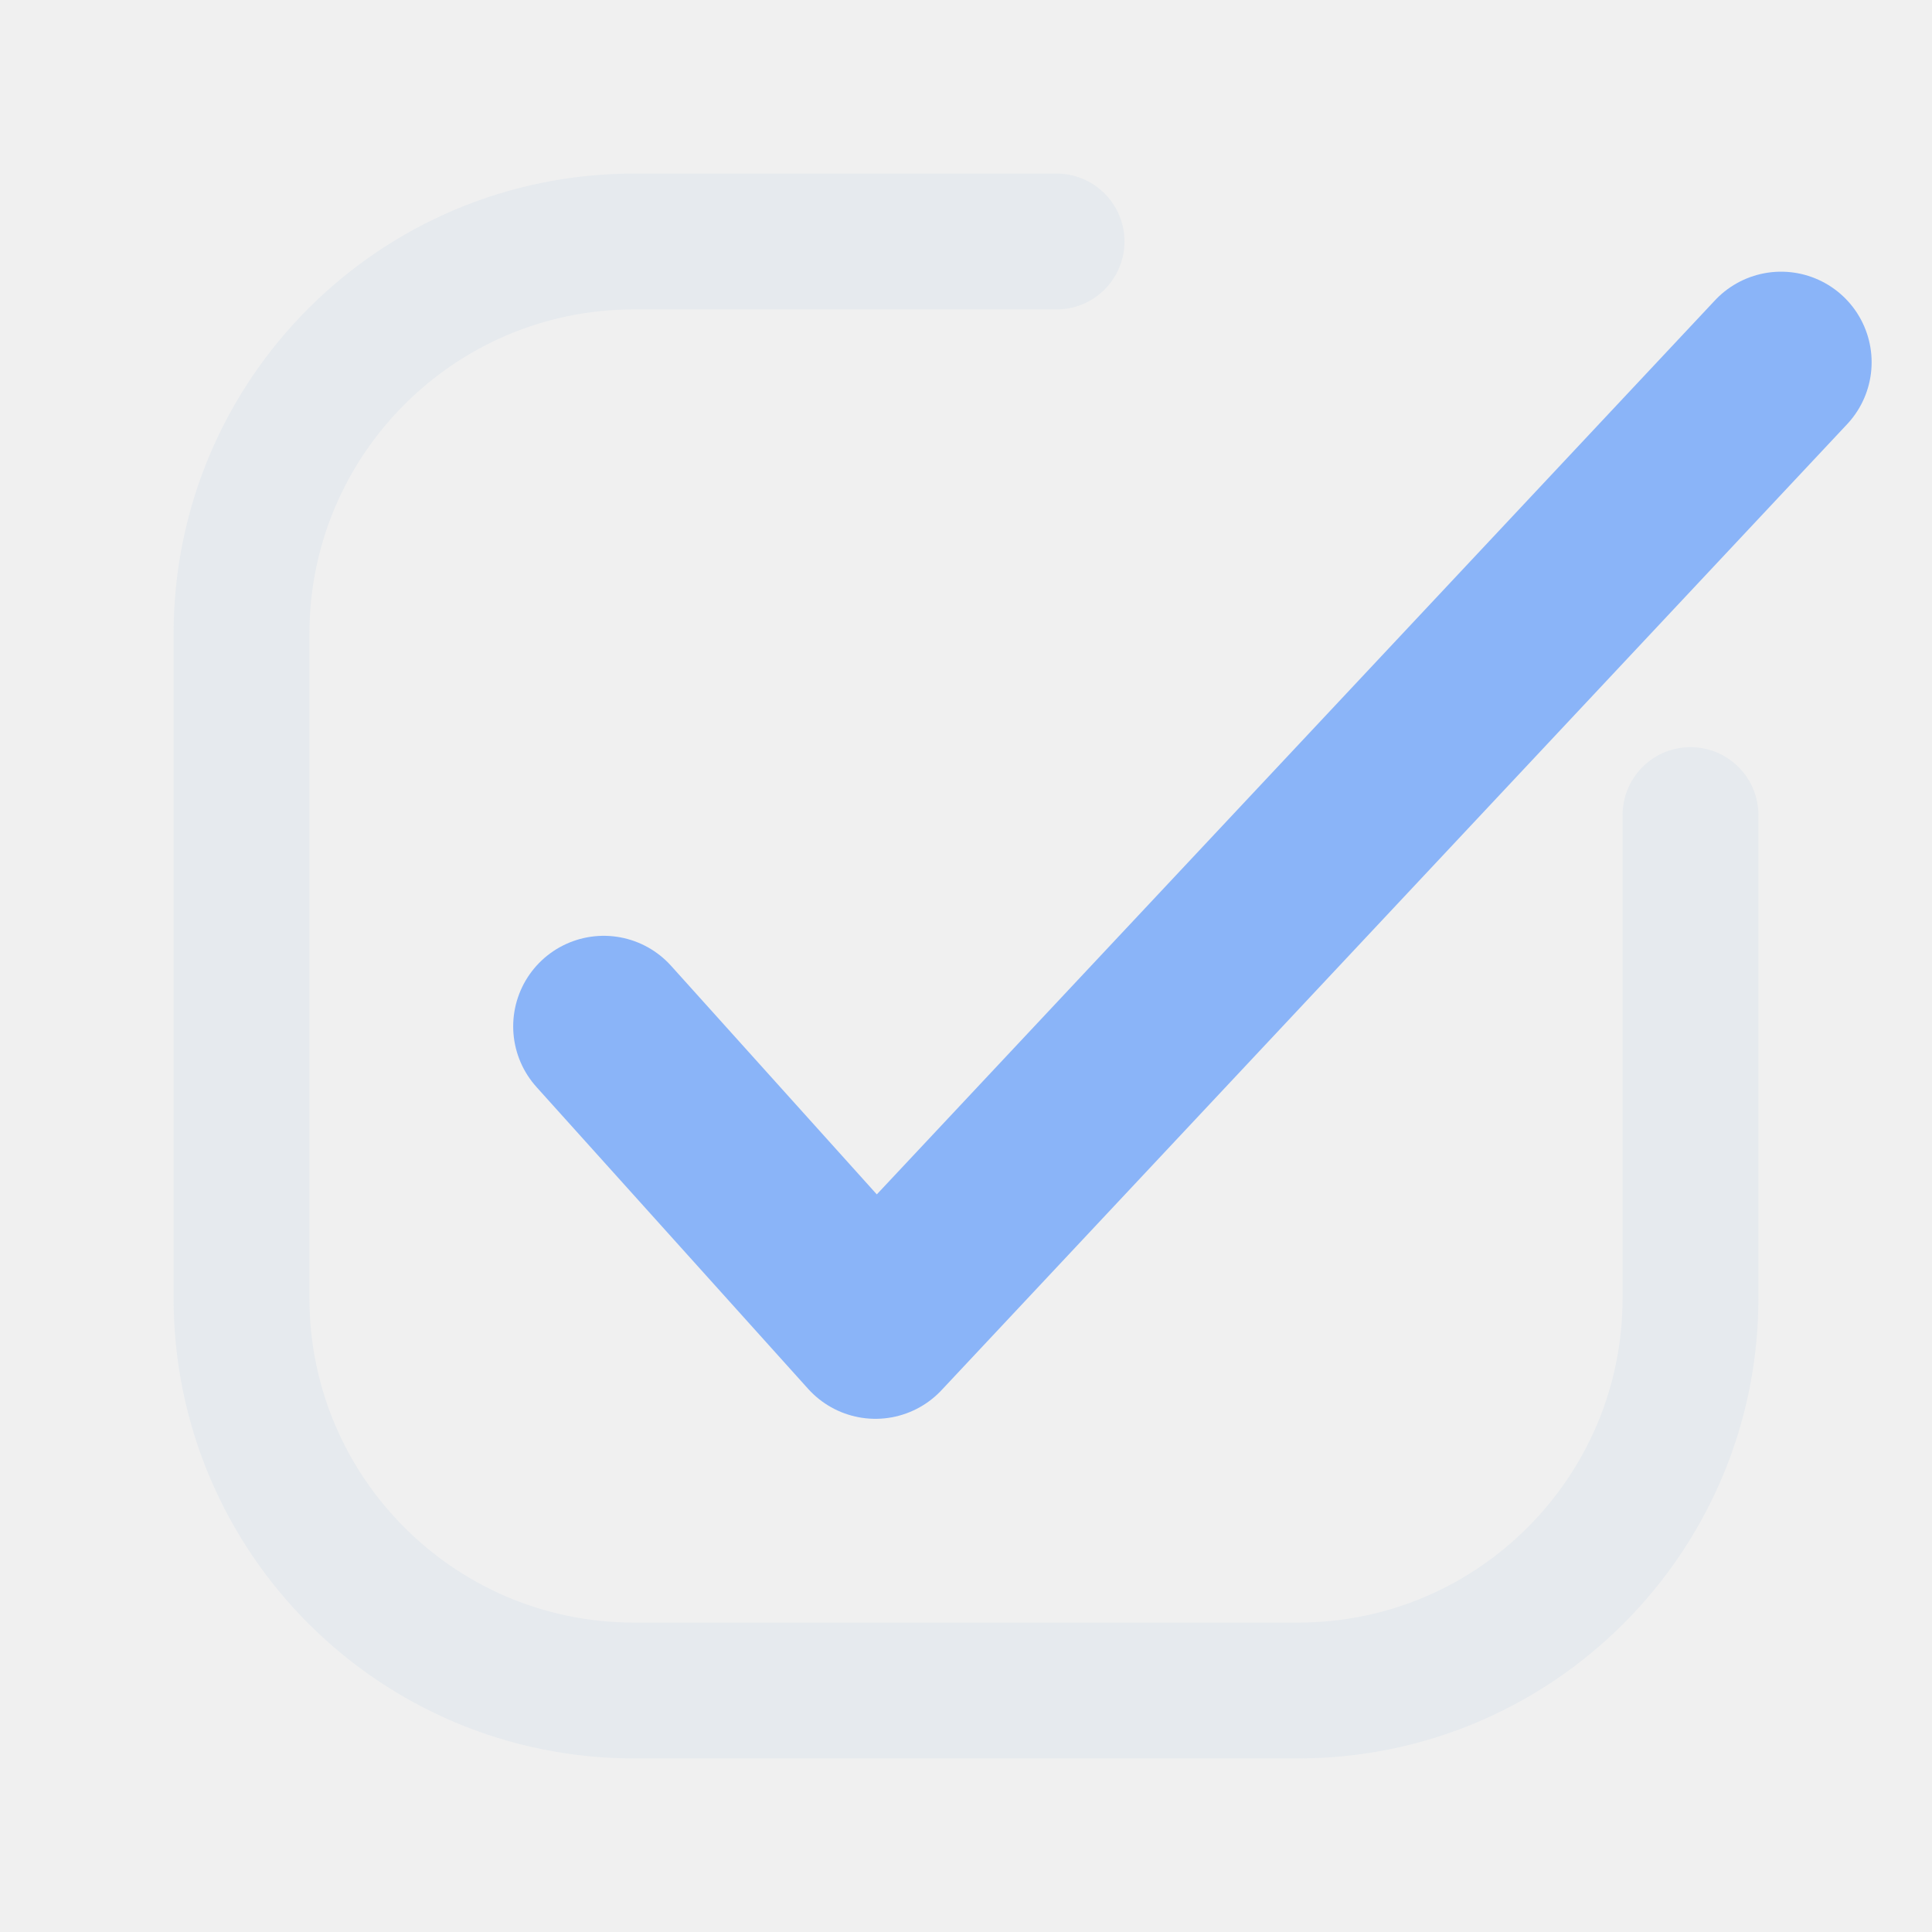
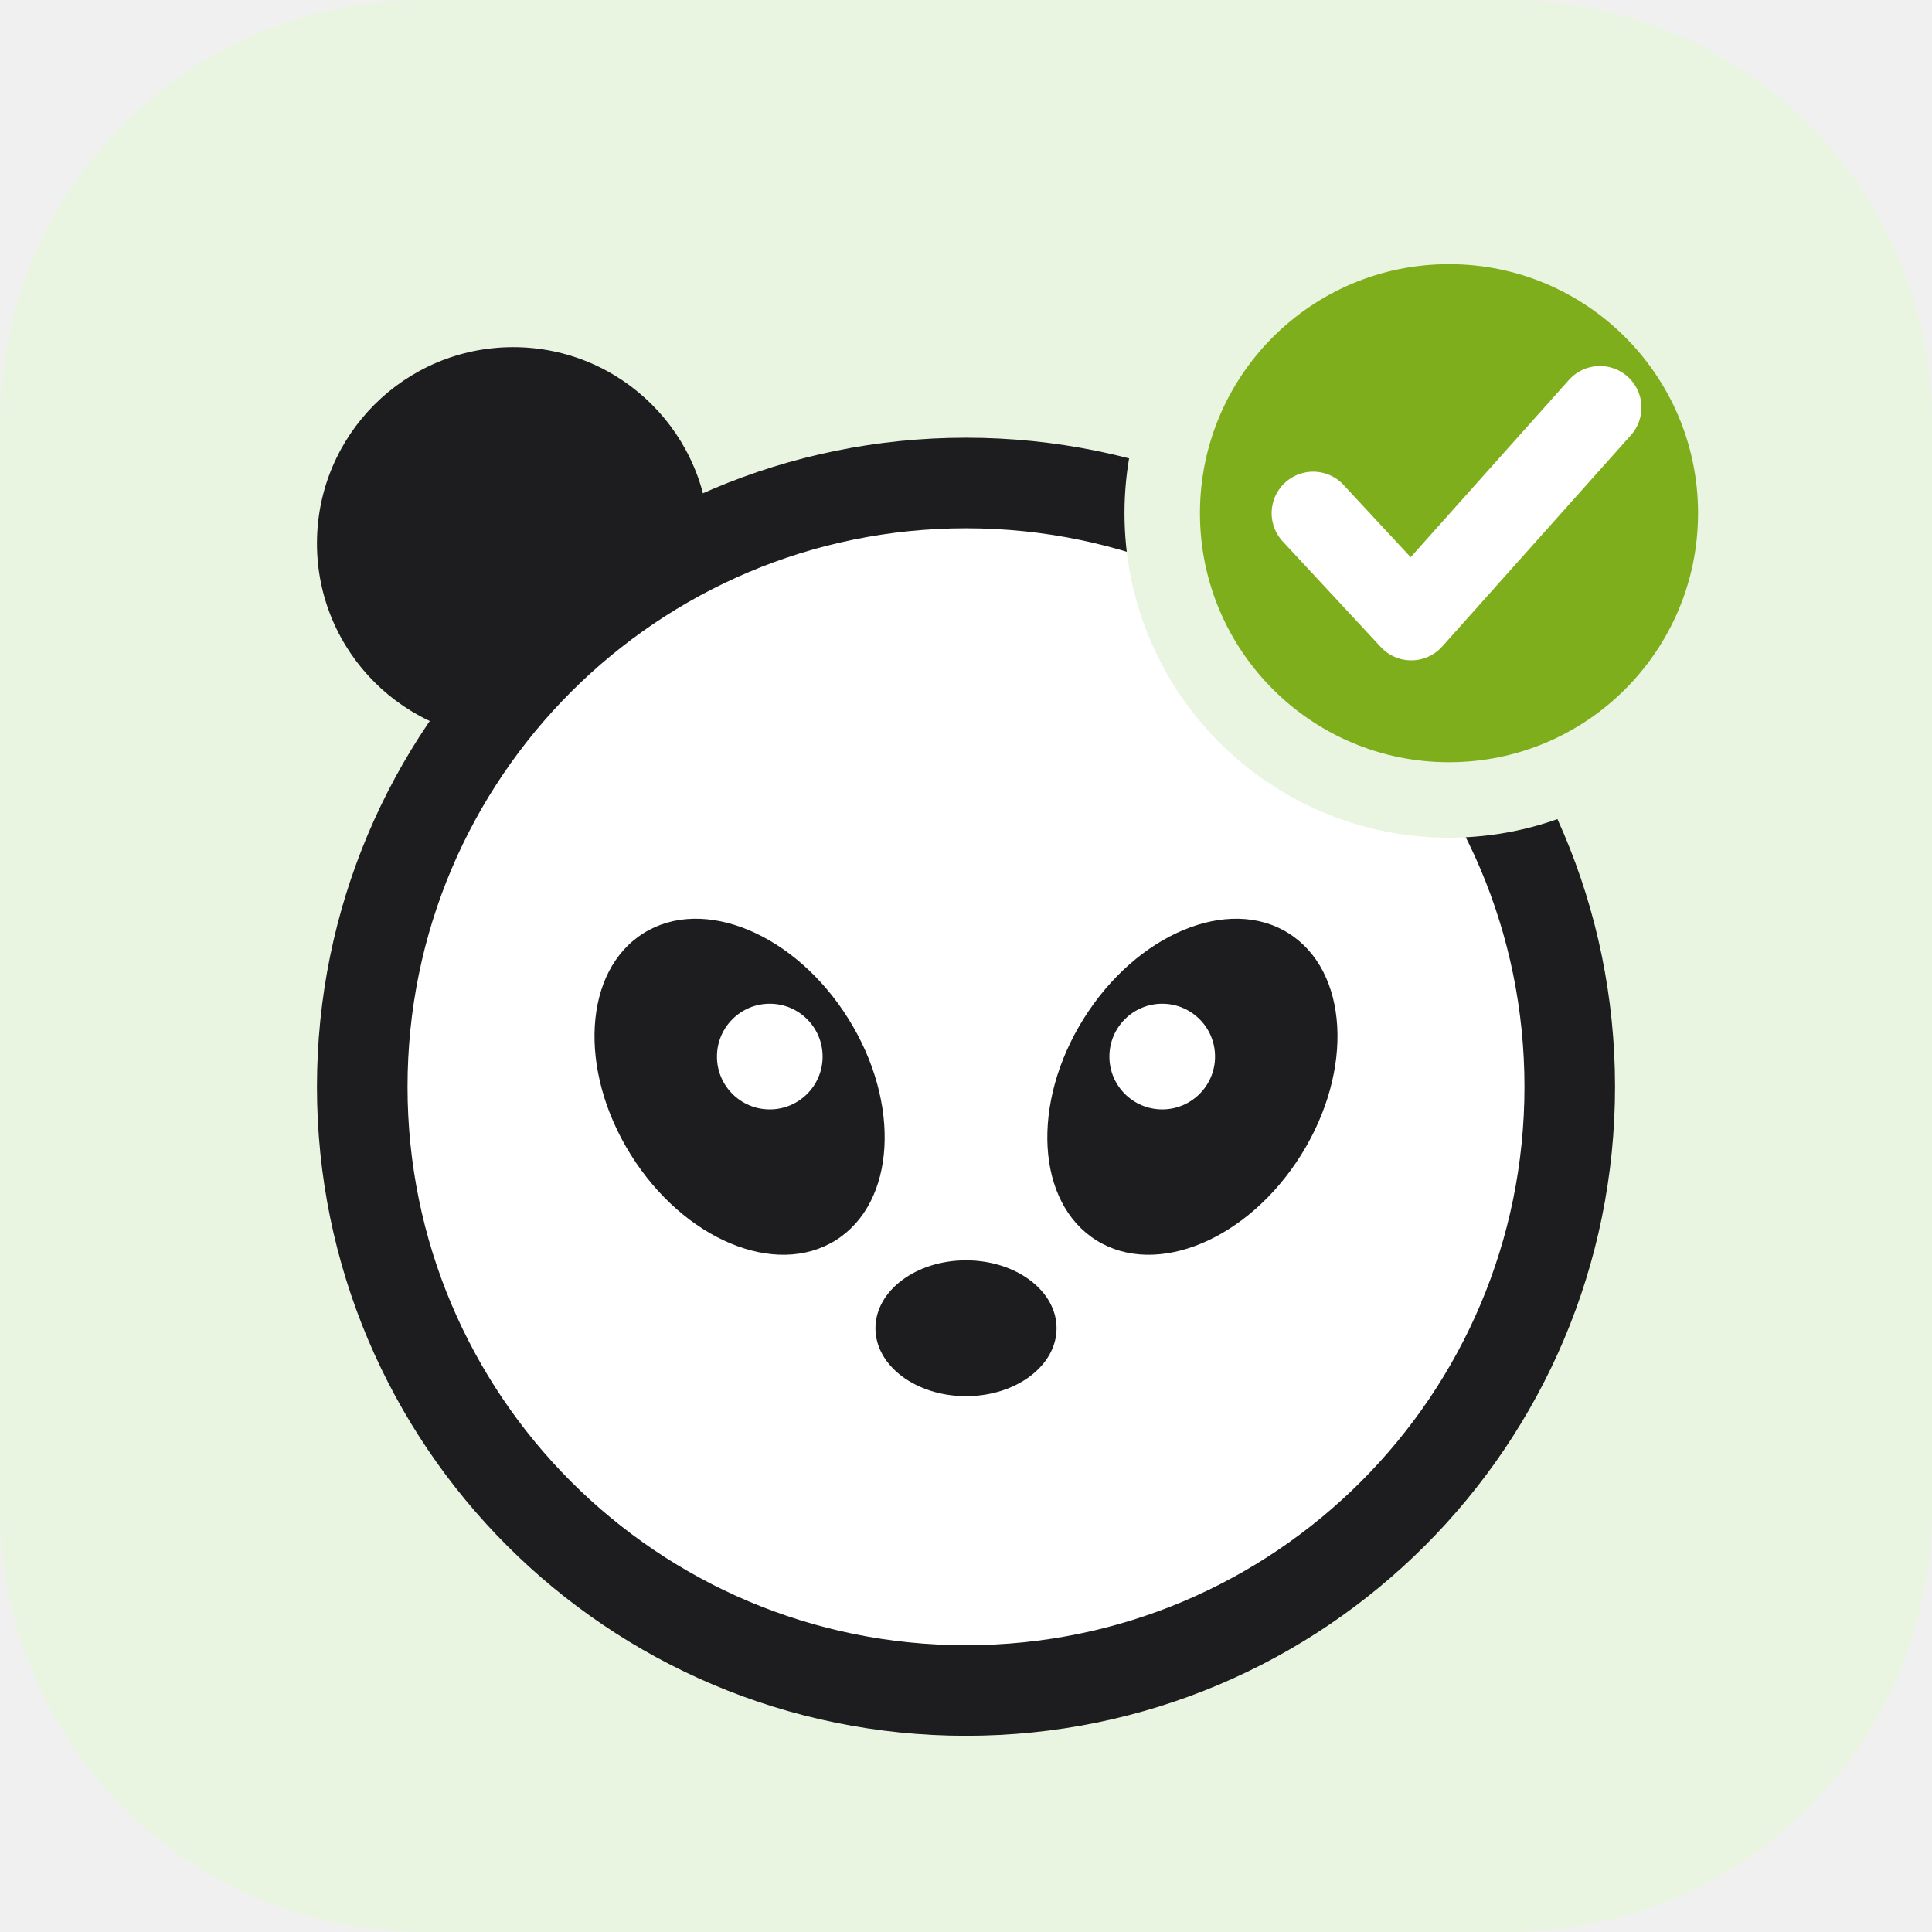
- <svg xmlns="http://www.w3.org/2000/svg" viewBox="0 0 128 128" width="128" height="128" role="img" aria-label="A rounded square missing its top-right corner, with a check mark leaving through the gap">
-   <path d="M 112 54 L 112 86 A 26 26 0 0 1 86 112 L 42 112 A 26 26 0 0 1 16 86 L 16 42 A 26 26 0 0 1 42 16 L 70 16" fill="none" stroke="#e6eaee" stroke-width="9" stroke-linecap="round" />
-   <path d="M 40 68 L 58 88 L 118 24" fill="none" stroke="#8ab4f8" stroke-width="12" stroke-linecap="round" stroke-linejoin="round" />
+ <svg xmlns="http://www.w3.org/2000/svg" viewBox="0 0 128 128" width="128" height="128" role="img" aria-label="A panda's head on a mint tile, its right ear a green disc with a check mark">
+   <rect width="128" height="128" rx="28" fill="#e9f5e1" />
+   <circle cx="34" cy="36" r="13" fill="#1d1d1f" />
+   <circle cx="64" cy="72" r="40" fill="#ffffff" stroke="#1d1d1f" stroke-width="6" />
+   <ellipse cx="49" cy="72" rx="8.5" ry="12" transform="rotate(-32 49 72)" fill="#1d1d1f" />
+   <ellipse cx="79" cy="72" rx="8.5" ry="12" transform="rotate(32 79 72)" fill="#1d1d1f" />
+   <circle cx="51" cy="70" r="3.5" fill="#ffffff" />
+   <circle cx="77" cy="70" r="3.5" fill="#ffffff" />
+   <ellipse cx="64" cy="88" rx="6" ry="4.5" fill="#1d1d1f" />
+   <circle cx="96" cy="34" r="19" fill="#7fae1c" stroke="#e9f5e1" stroke-width="5" />
+   <path d="M 87 34 L 93.5 41 L 106 27" fill="none" stroke="#ffffff" stroke-width="5.5" stroke-linecap="round" stroke-linejoin="round" />
</svg>
